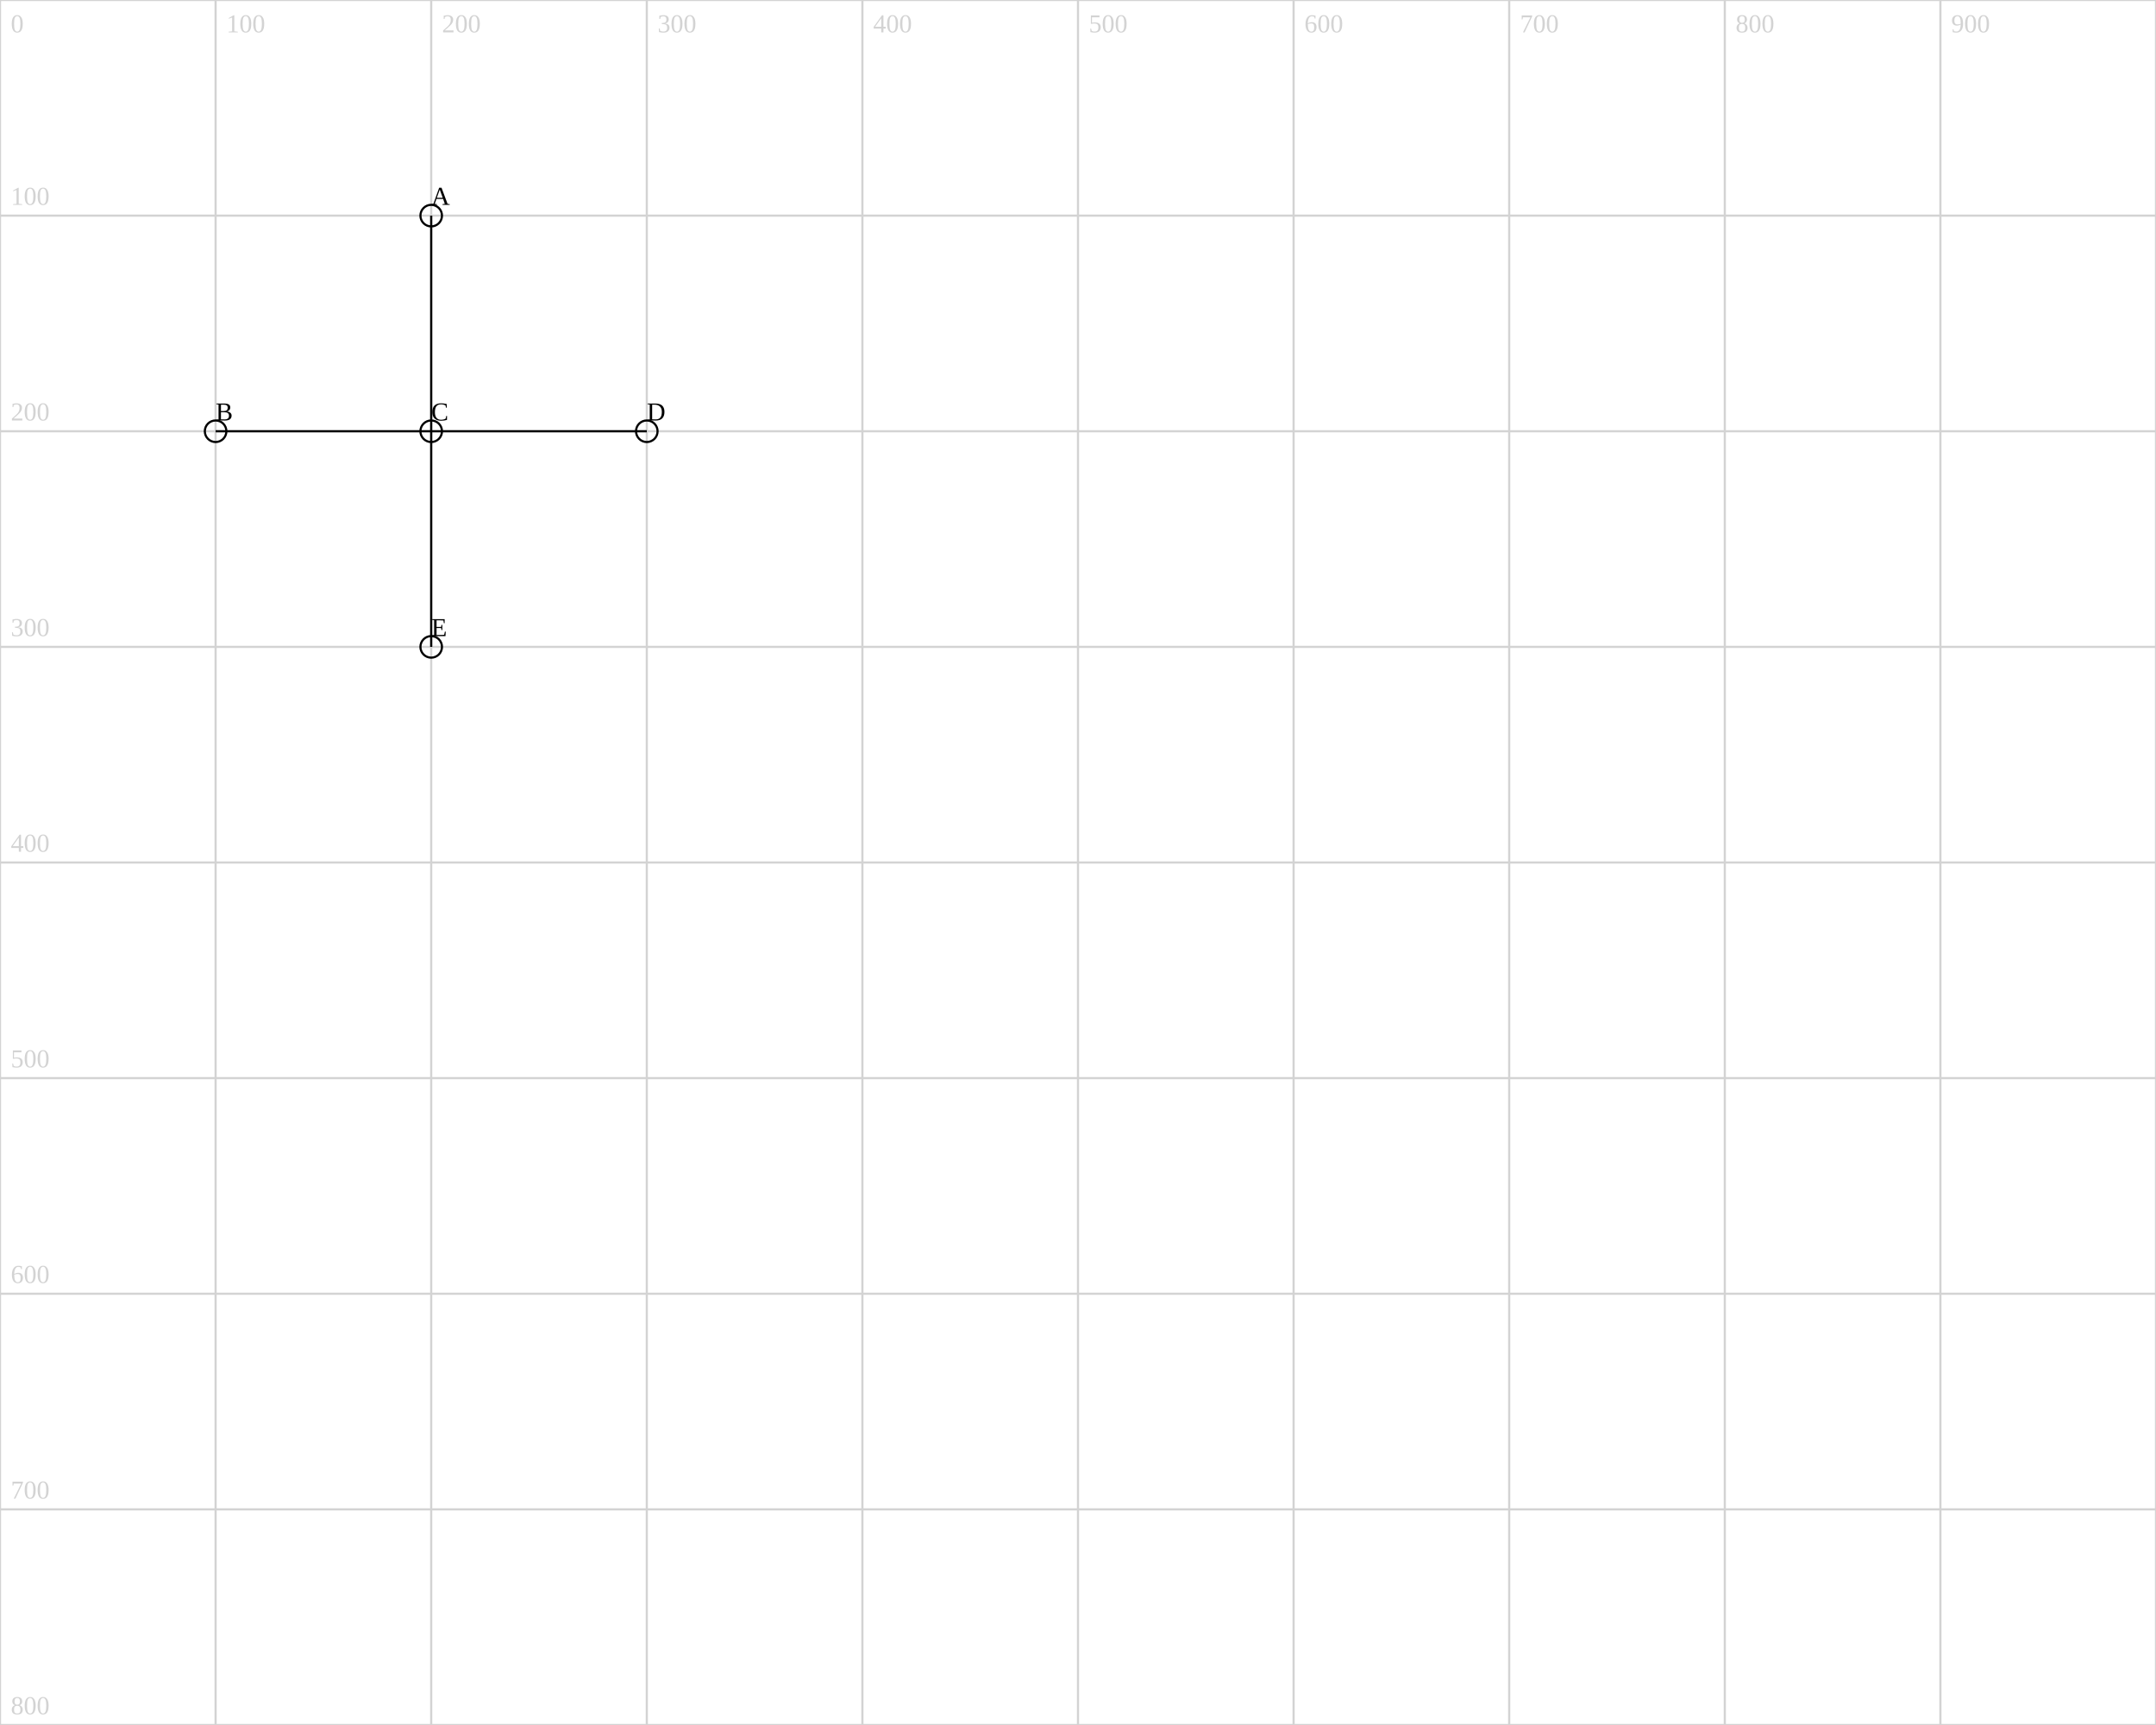
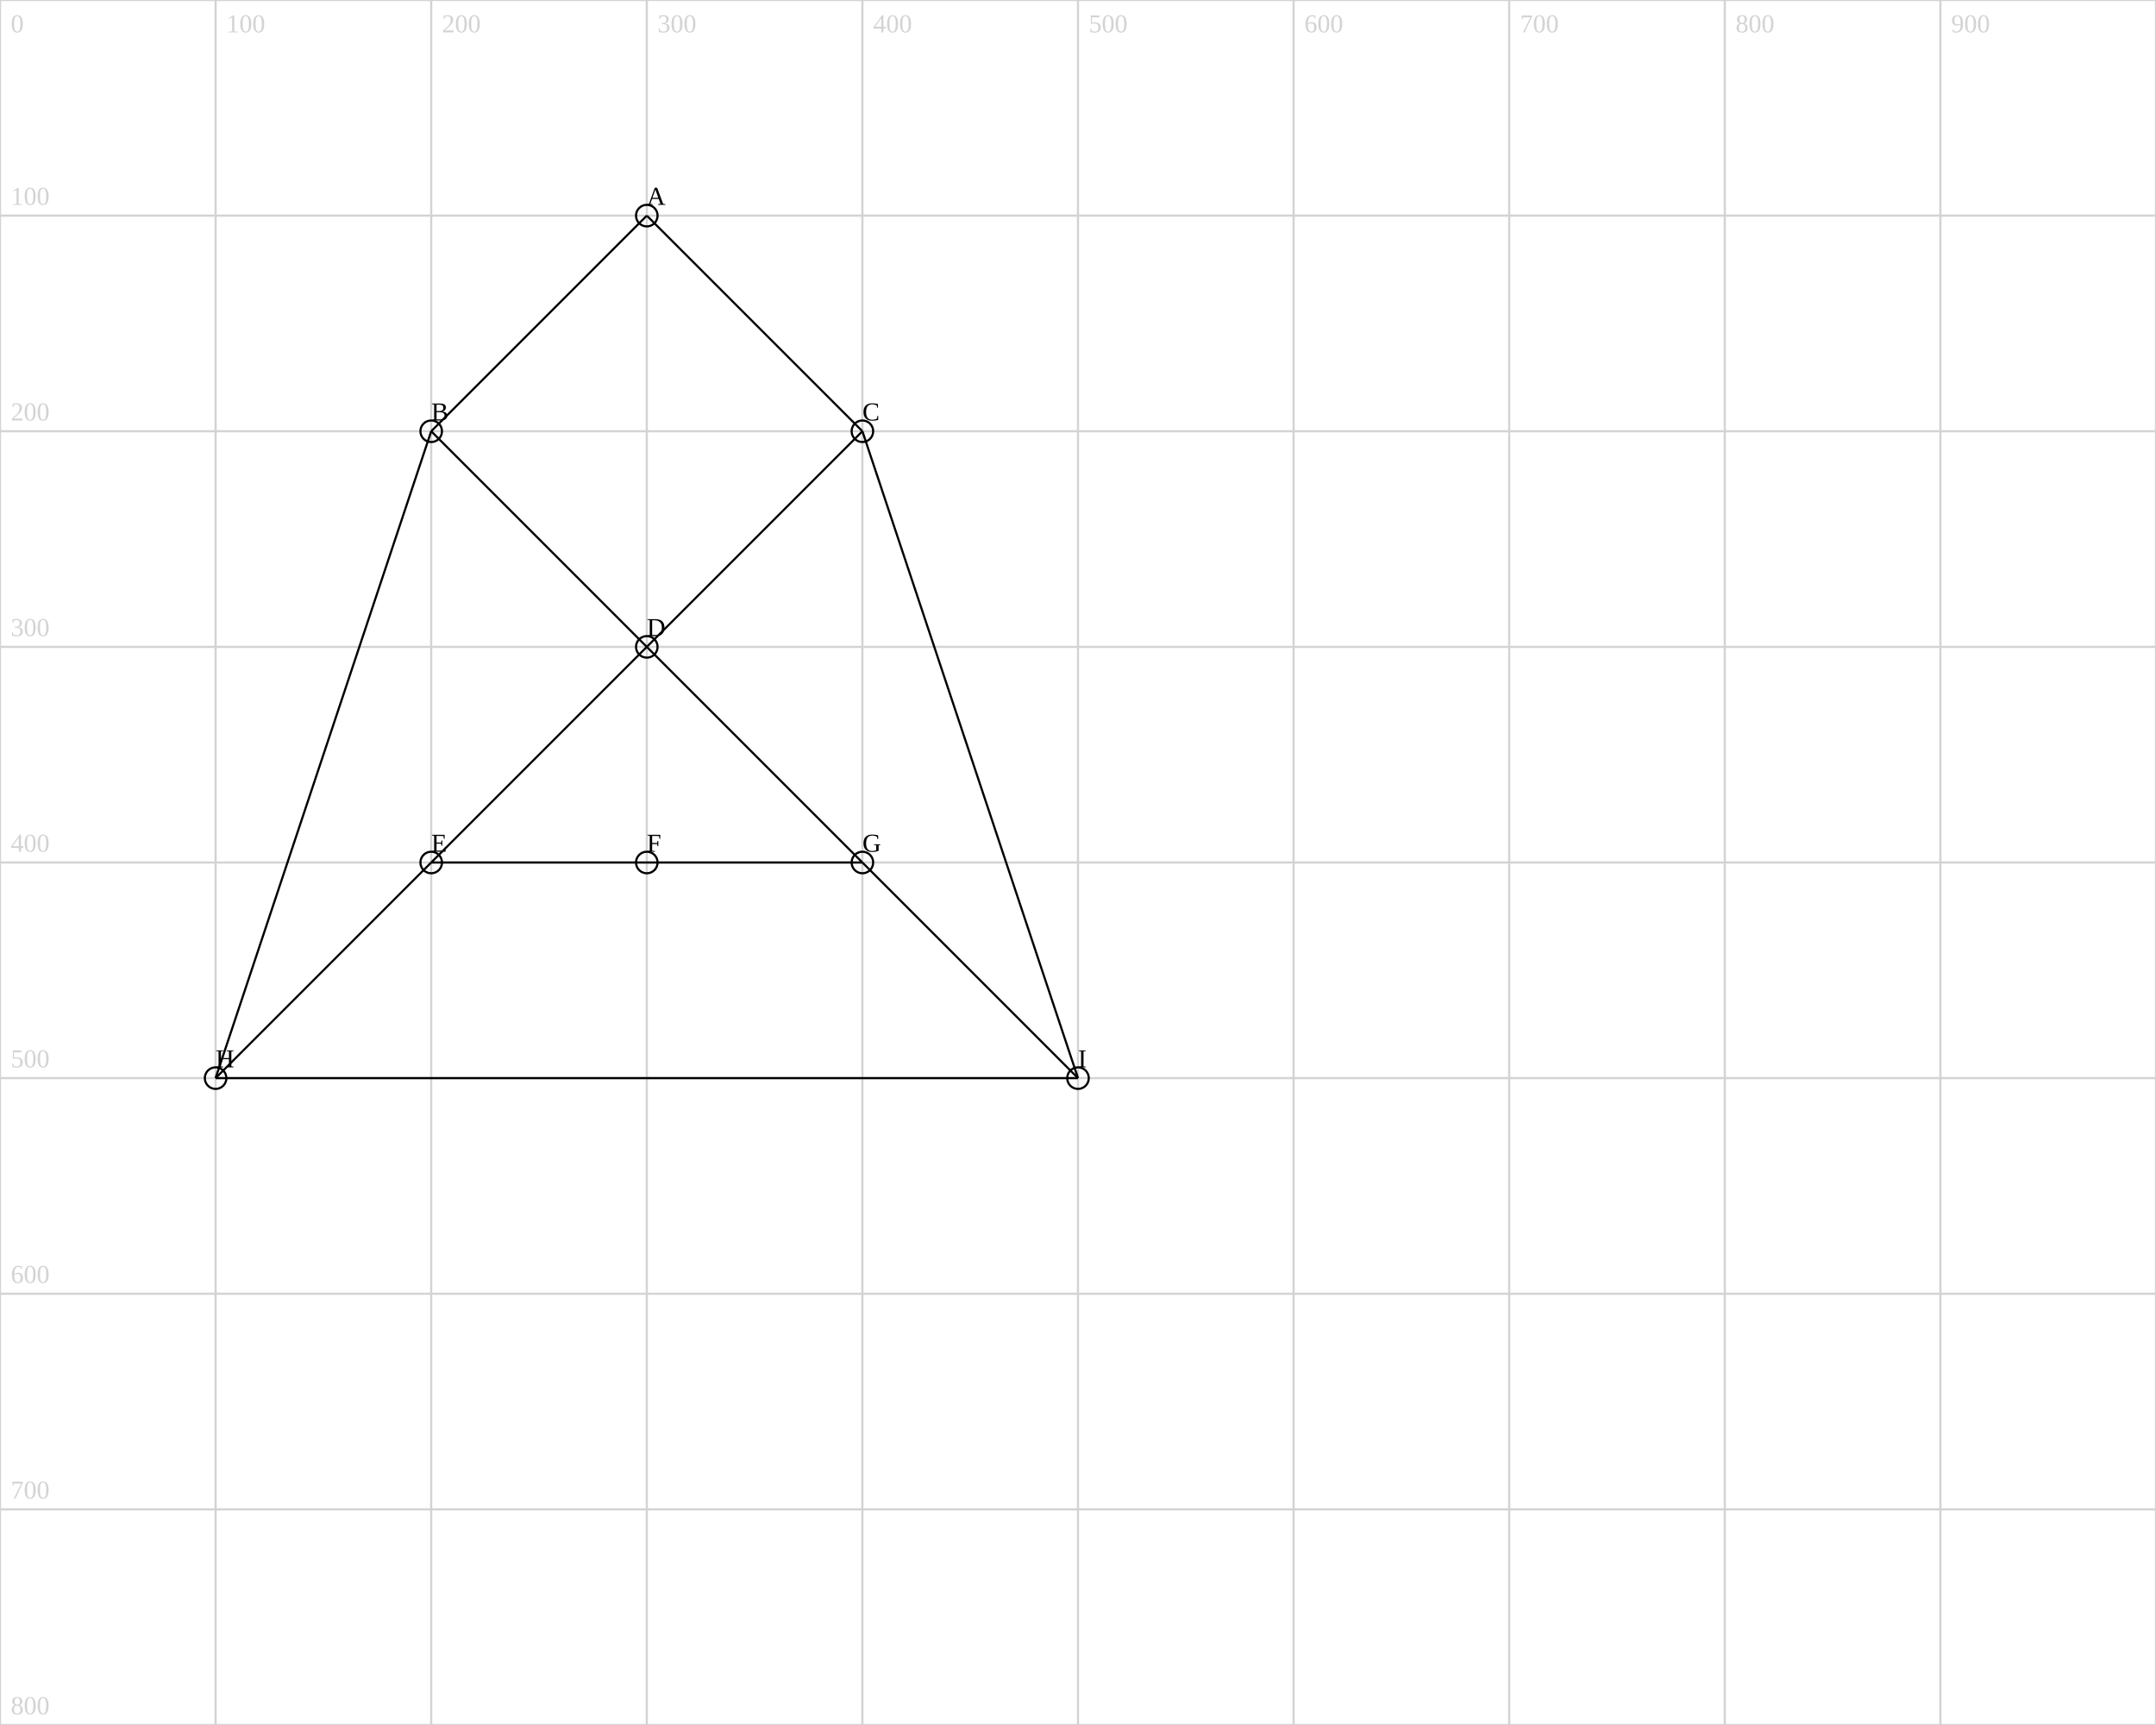
<svg xmlns="http://www.w3.org/2000/svg" version="1.1" width="1000" height="800">
  <line x1="0" y1="0" x2="1000" y2="0" stroke="lightgrey" />
  <text x="5" y="-5" fill="lightgrey">0</text>
  <line x1="0" y1="100" x2="1000" y2="100" stroke="lightgrey" />
  <text x="5" y="95" fill="lightgrey">100</text>
  <line x1="0" y1="200" x2="1000" y2="200" stroke="lightgrey" />
  <text x="5" y="195" fill="lightgrey">200</text>
  <line x1="0" y1="300" x2="1000" y2="300" stroke="lightgrey" />
  <text x="5" y="295" fill="lightgrey">300</text>
  <line x1="0" y1="400" x2="1000" y2="400" stroke="lightgrey" />
  <text x="5" y="395" fill="lightgrey">400</text>
  <line x1="0" y1="500" x2="1000" y2="500" stroke="lightgrey" />
  <text x="5" y="495" fill="lightgrey">500</text>
  <line x1="0" y1="600" x2="1000" y2="600" stroke="lightgrey" />
  <text x="5" y="595" fill="lightgrey">600</text>
  <line x1="0" y1="700" x2="1000" y2="700" stroke="lightgrey" />
  <text x="5" y="695" fill="lightgrey">700</text>
  <line x1="0" y1="800" x2="1000" y2="800" stroke="lightgrey" />
  <text x="5" y="795" fill="lightgrey">800</text>
  <line x1="0" y1="0" x2="0" y2="800" stroke="lightgrey" />
  <text x="5" y="15" fill="lightgrey">0</text>
  <line x1="100" y1="0" x2="100" y2="800" stroke="lightgrey" />
  <text x="105" y="15" fill="lightgrey">100</text>
  <line x1="200" y1="0" x2="200" y2="800" stroke="lightgrey" />
  <text x="205" y="15" fill="lightgrey">200</text>
  <line x1="300" y1="0" x2="300" y2="800" stroke="lightgrey" />
  <text x="305" y="15" fill="lightgrey">300</text>
  <line x1="400" y1="0" x2="400" y2="800" stroke="lightgrey" />
  <text x="405" y="15" fill="lightgrey">400</text>
  <line x1="500" y1="0" x2="500" y2="800" stroke="lightgrey" />
  <text x="505" y="15" fill="lightgrey">500</text>
  <line x1="600" y1="0" x2="600" y2="800" stroke="lightgrey" />
  <text x="605" y="15" fill="lightgrey">600</text>
  <line x1="700" y1="0" x2="700" y2="800" stroke="lightgrey" />
  <text x="705" y="15" fill="lightgrey">700</text>
  <line x1="800" y1="0" x2="800" y2="800" stroke="lightgrey" />
  <text x="805" y="15" fill="lightgrey">800</text>
  <line x1="900" y1="0" x2="900" y2="800" stroke="lightgrey" />
  <text x="905" y="15" fill="lightgrey">900</text>
  <line x1="1000" y1="0" x2="1000" y2="800" stroke="lightgrey" />
  <text x="1005" y="15" fill="lightgrey">1000</text>
-   <circle cx="200" cy="100" r="5" fill="none" stroke="black" stroke-width="1" />
-   <text x="200" y="95" fill="black">A</text>
-   <circle cx="100" cy="200" r="5" fill="none" stroke="black" stroke-width="1" />
-   <text x="100" y="195" fill="black">B</text>
+   <circle cx="300" cy="100" r="5" fill="none" stroke="black" stroke-width="1" />
+   <text x="300" y="95" fill="black">A</text>
  <circle cx="200" cy="200" r="5" fill="none" stroke="black" stroke-width="1" />
-   <text x="200" y="195" fill="black">C</text>
-   <circle cx="300" cy="200" r="5" fill="none" stroke="black" stroke-width="1" />
-   <text x="300" y="195" fill="black">D</text>
-   <circle cx="200" cy="300" r="5" fill="none" stroke="black" stroke-width="1" />
-   <text x="200" y="295" fill="black">E</text>
-   <line x1="200" y1="100" x2="200" y2="200" stroke="black" />
-   <line x1="100" y1="200" x2="200" y2="200" stroke="black" />
-   <line x1="200" y1="200" x2="300" y2="200" stroke="black" />
-   <line x1="200" y1="200" x2="200" y2="300" stroke="black" />
+   <text x="200" y="195" fill="black">B</text>
+   <circle cx="400" cy="200" r="5" fill="none" stroke="black" stroke-width="1" />
+   <text x="400" y="195" fill="black">C</text>
+   <circle cx="300" cy="300" r="5" fill="none" stroke="black" stroke-width="1" />
+   <text x="300" y="295" fill="black">D</text>
+   <circle cx="200" cy="400" r="5" fill="none" stroke="black" stroke-width="1" />
+   <text x="200" y="395" fill="black">E</text>
+   <circle cx="300" cy="400" r="5" fill="none" stroke="black" stroke-width="1" />
+   <text x="300" y="395" fill="black">F</text>
+   <circle cx="400" cy="400" r="5" fill="none" stroke="black" stroke-width="1" />
+   <text x="400" y="395" fill="black">G</text>
+   <circle cx="100" cy="500" r="5" fill="none" stroke="black" stroke-width="1" />
+   <text x="100" y="495" fill="black">H</text>
+   <circle cx="500" cy="500" r="5" fill="none" stroke="black" stroke-width="1" />
+   <text x="500" y="495" fill="black">I</text>
+   <line x1="300" y1="100" x2="200" y2="200" stroke="black" />
+   <line x1="300" y1="100" x2="400" y2="200" stroke="black" />
+   <line x1="200" y1="200" x2="300" y2="300" stroke="black" />
+   <line x1="200" y1="200" x2="100" y2="500" stroke="black" />
+   <line x1="400" y1="200" x2="300" y2="300" stroke="black" />
+   <line x1="400" y1="200" x2="500" y2="500" stroke="black" />
+   <line x1="300" y1="300" x2="200" y2="400" stroke="black" />
+   <line x1="300" y1="300" x2="400" y2="400" stroke="black" />
+   <line x1="200" y1="400" x2="300" y2="400" stroke="black" />
+   <line x1="200" y1="400" x2="100" y2="500" stroke="black" />
+   <line x1="300" y1="400" x2="400" y2="400" stroke="black" />
+   <line x1="400" y1="400" x2="500" y2="500" stroke="black" />
+   <line x1="100" y1="500" x2="500" y2="500" stroke="black" />
</svg>
